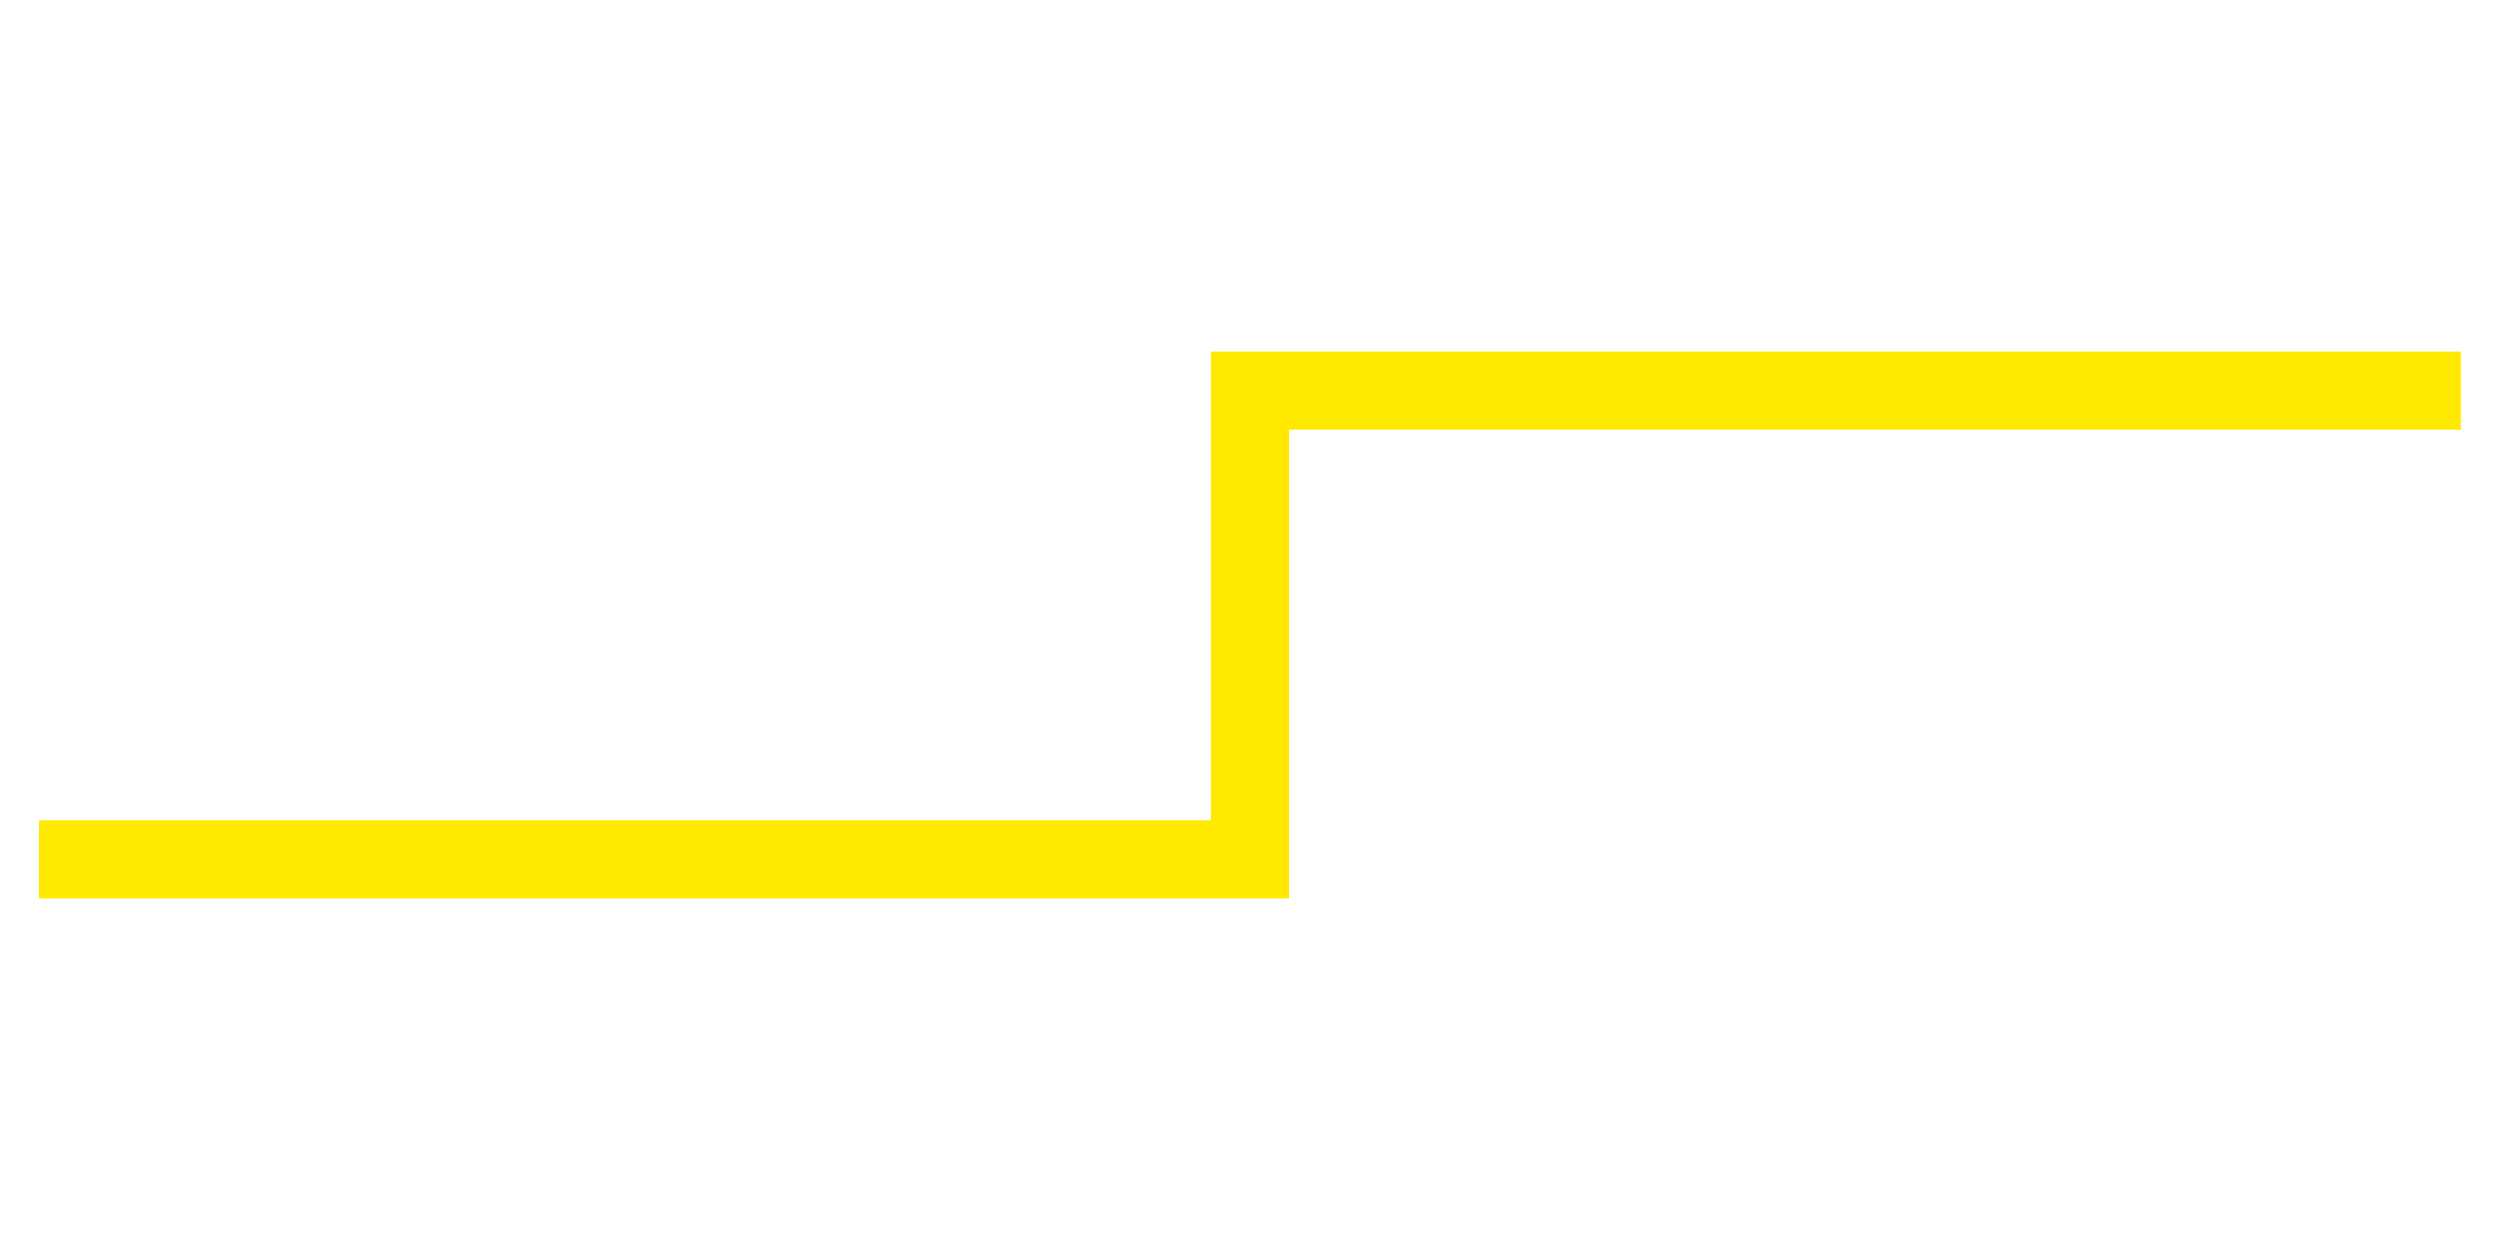
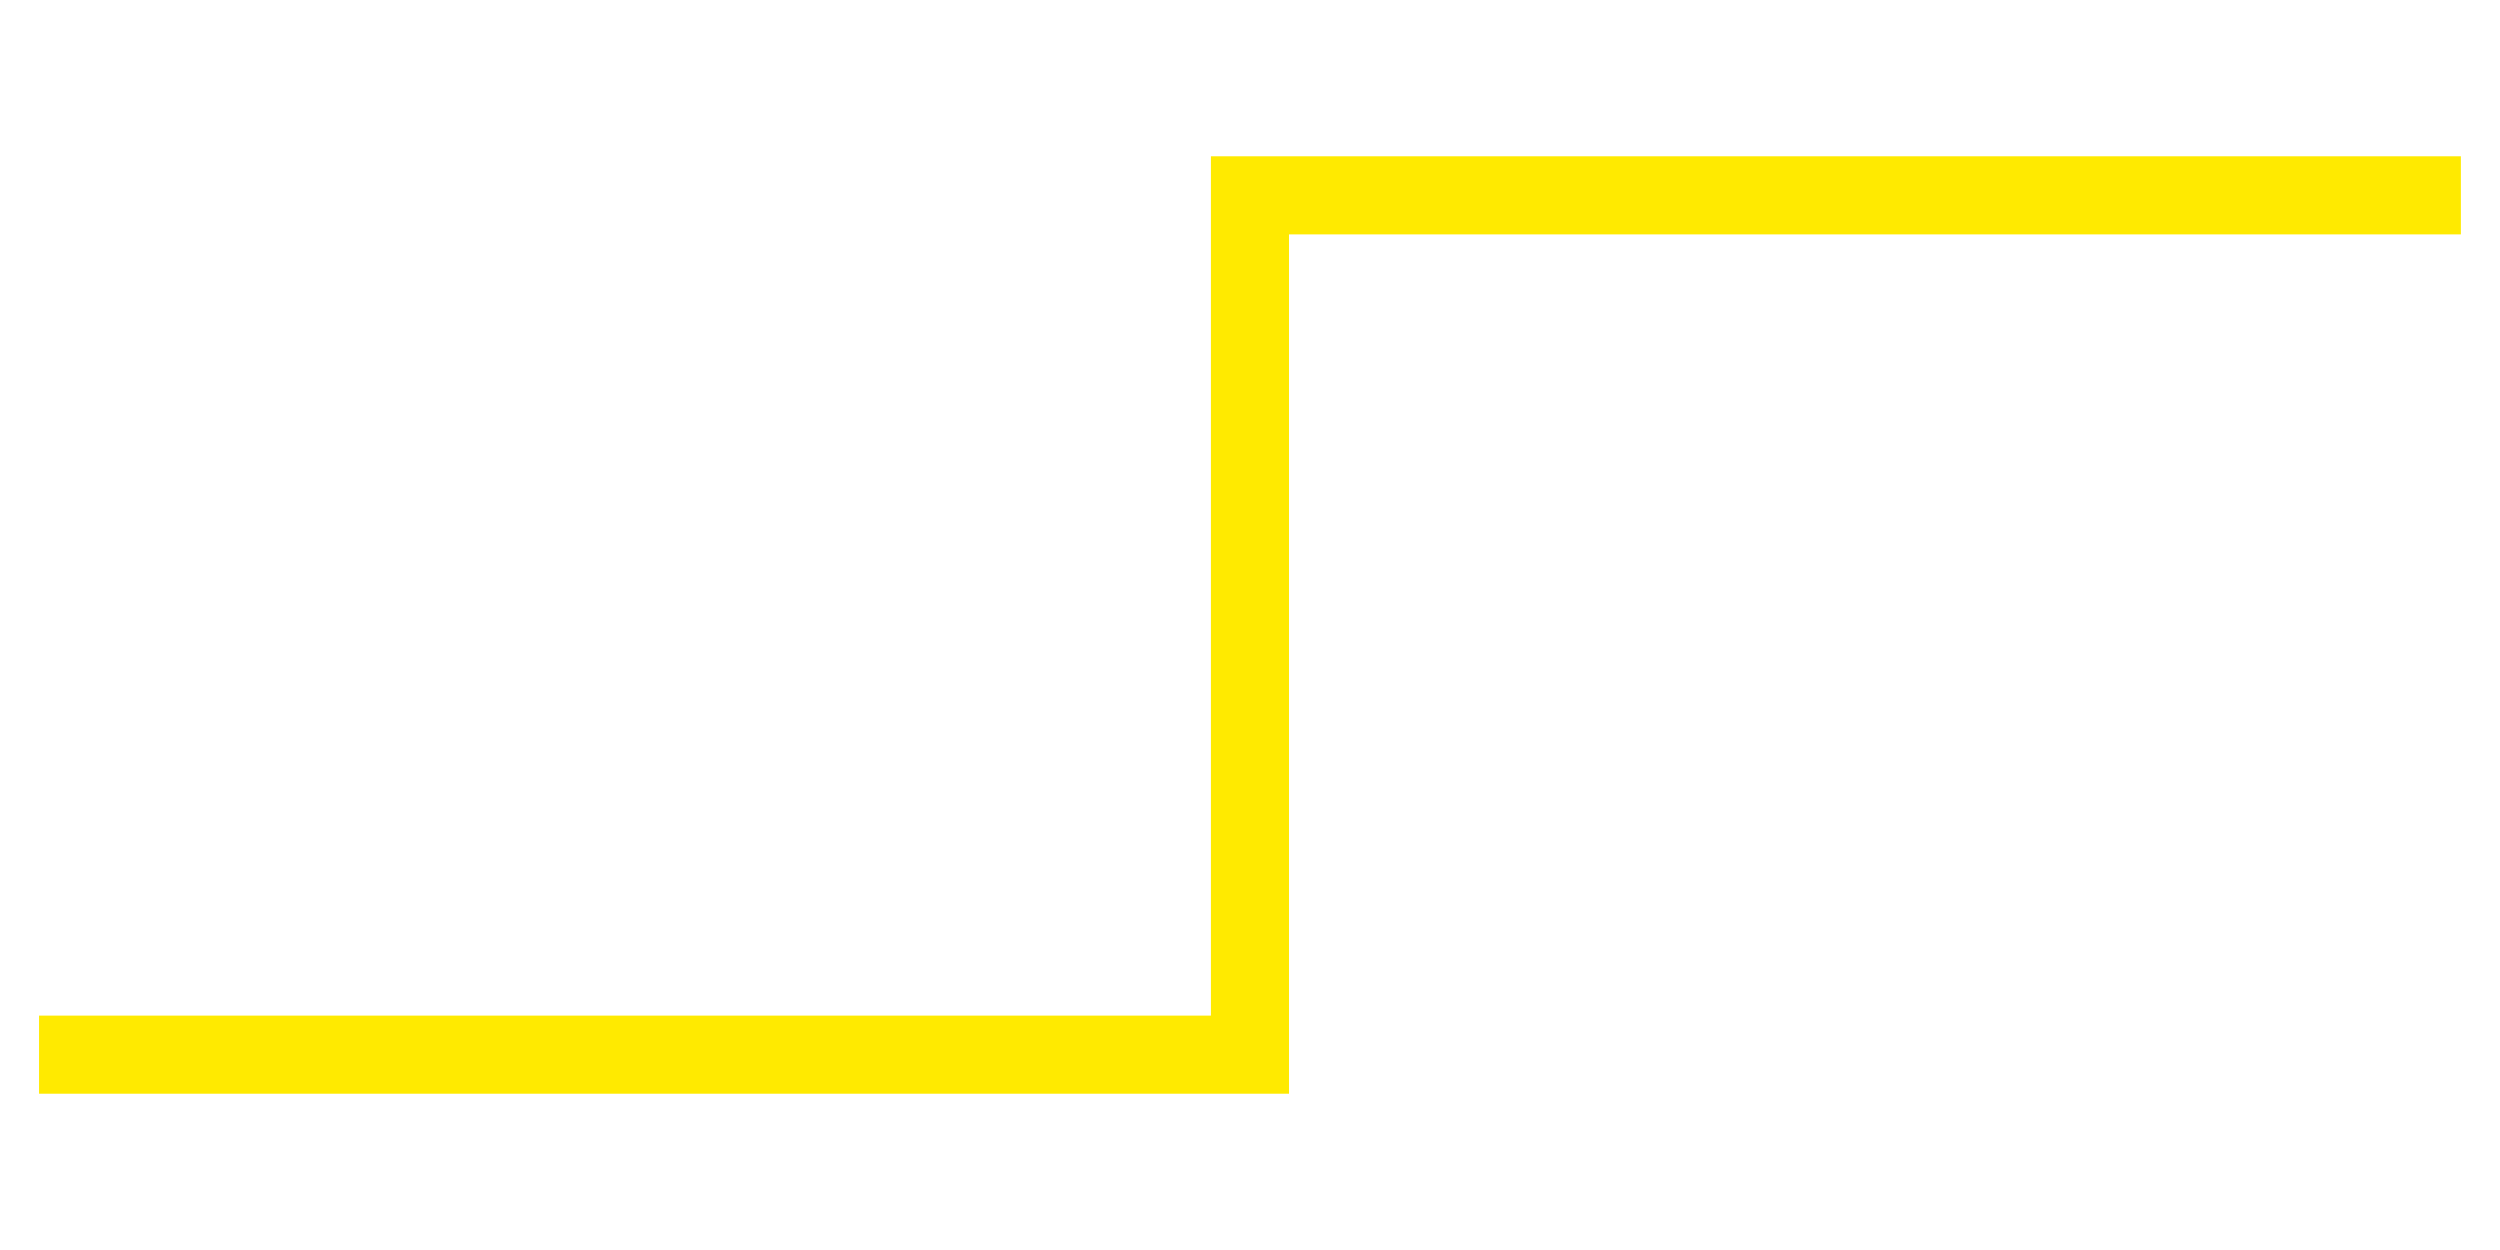
<svg xmlns="http://www.w3.org/2000/svg" width="128" height="64" viewBox="0 0 33.867 16.933" version="1.1" id="svg1">
  <defs id="defs1" />
  <g id="layer1">
-     <path style="fill:none;stroke:#ffea00;stroke-width:1.058;stroke-miterlimit:10;stroke-dasharray:none;stroke-opacity:1" d="M 0.529,11.642 H 16.933 V 5.292 L 33.337,5.292" id="path1" />
+     <path style="fill:none;stroke:#ffea00;stroke-width:1.058;stroke-miterlimit:10;stroke-dasharray:none;stroke-opacity:1" d="M 0.529,14.287 H 16.933 V 2.646 L 33.337,2.646" id="path1" />
  </g>
</svg>
